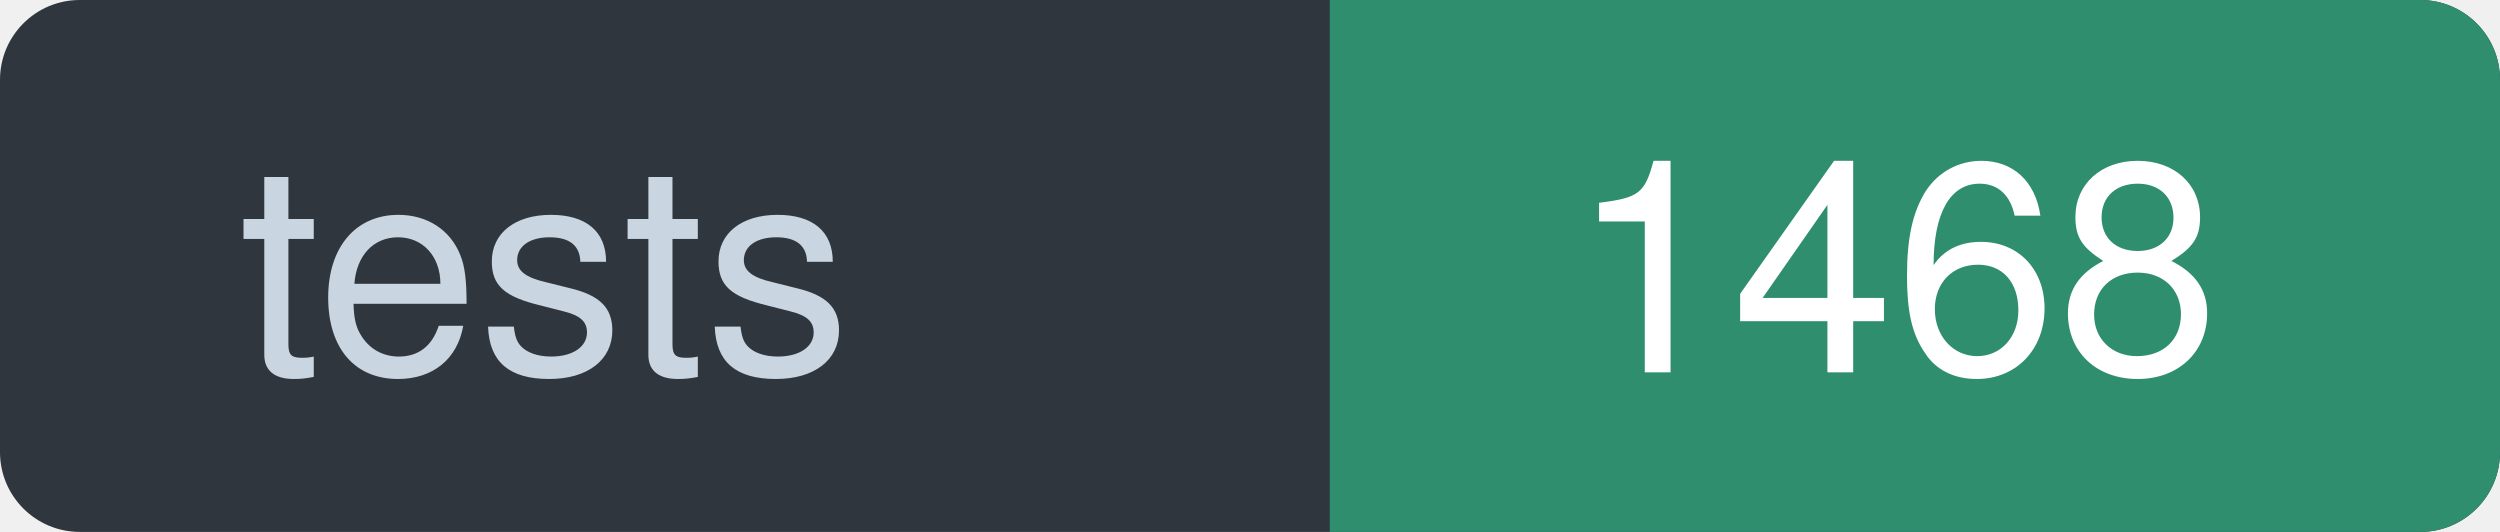
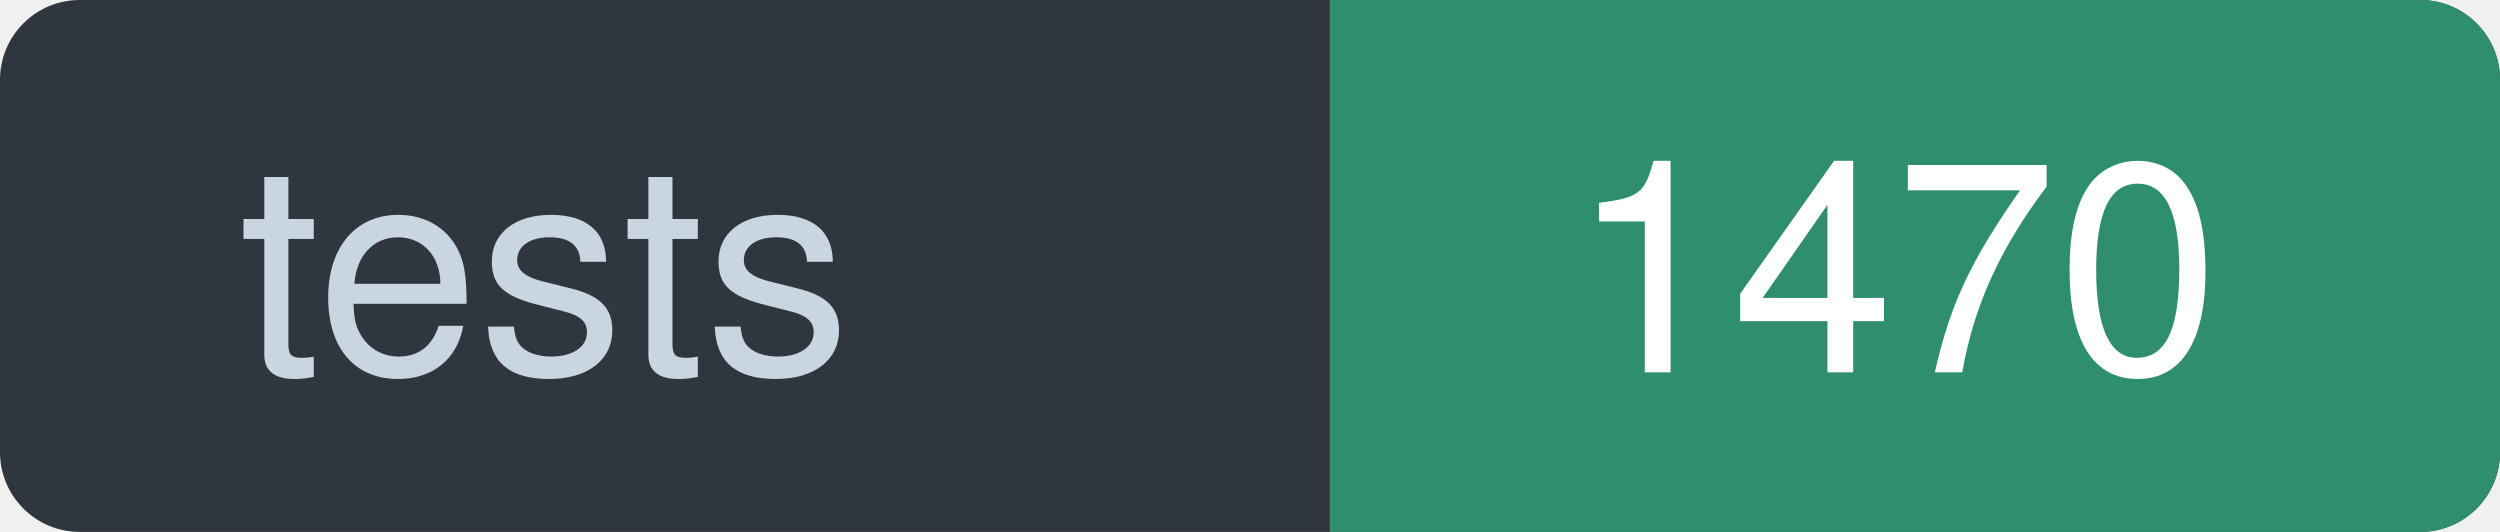
- <svg xmlns="http://www.w3.org/2000/svg" width="94" height="20" viewBox="0 0 94 20" role="img" aria-label="tests: 1468">
+ <svg xmlns="http://www.w3.org/2000/svg" width="94" height="20" viewBox="0 0 94 20" role="img" aria-label="tests: 1470">
  <rect width="94" height="20" rx="3" fill="#30363D" />
  <path d="M50 0h41a3 3 0 0 1 3 3v14a3 3 0 0 1-3 3h-41z" fill="#2E8E6E" />
  <g font-family="ui-sans-serif, -apple-system, Segoe UI, Helvetica, Arial, sans-serif" font-size="11" font-weight="500">
    <text x="9" y="14" textLength="32" lengthAdjust="spacingAndGlyphs" fill="#C9D5E1">tests</text>
-     <text x="59" y="14" textLength="26" lengthAdjust="spacingAndGlyphs" fill="#FFFFFF">1468</text>
+     <text x="59" y="14" textLength="26" lengthAdjust="spacingAndGlyphs" fill="#FFFFFF">1470</text>
  </g>
</svg>
